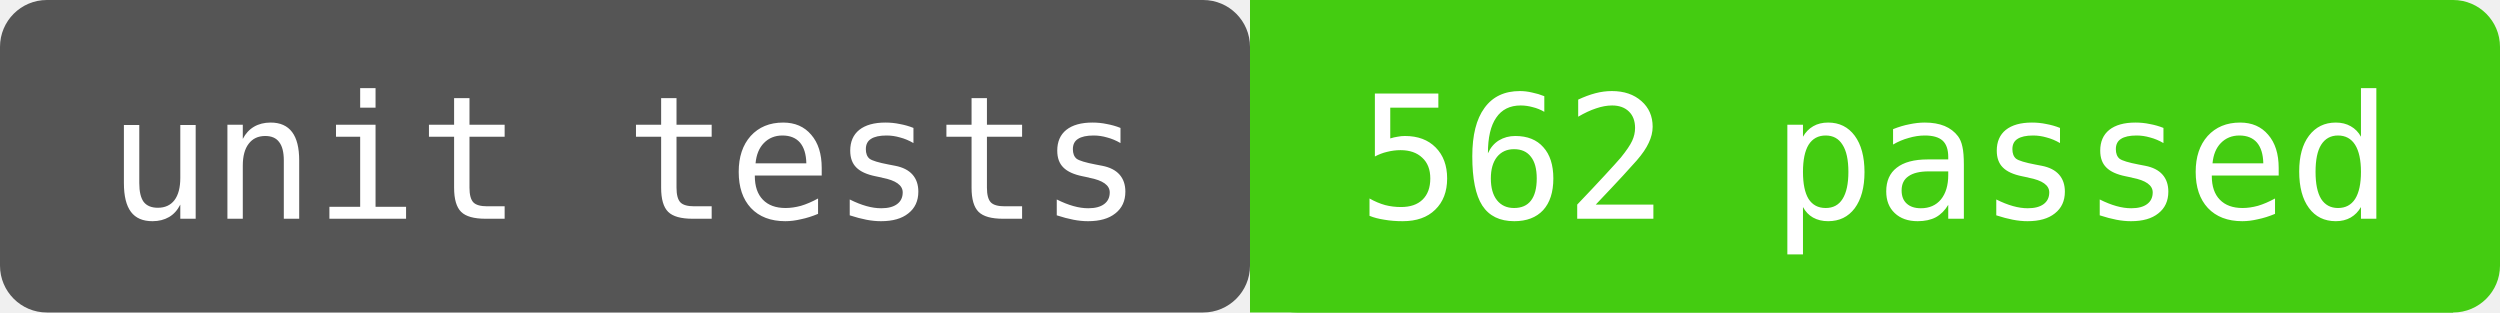
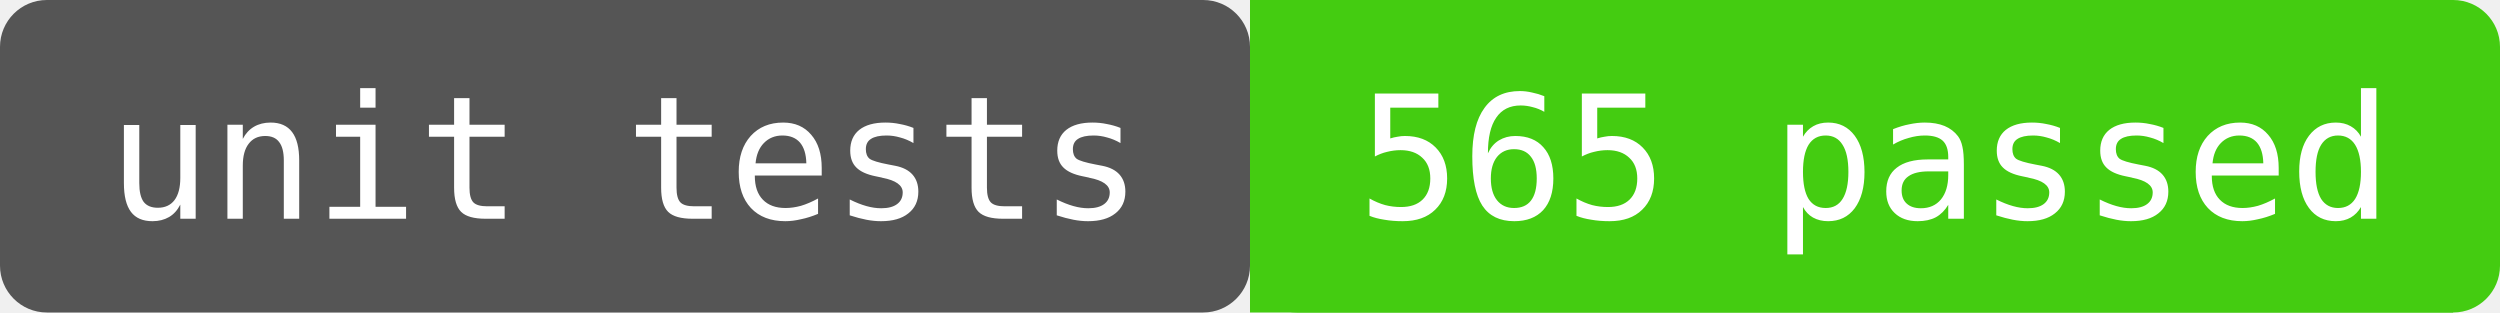
- <svg xmlns="http://www.w3.org/2000/svg" width="160" height="20" viewBox="0 0 160 20" role="img" aria-label="unit tests: 562 passed">
+ <svg xmlns="http://www.w3.org/2000/svg" width="160" height="20" viewBox="0 0 160 20" role="img" aria-label="unit tests: 565 passed">
  <rect width="80" height="20" rx="3" fill="#555" />
  <rect x="80" width="80" height="20" rx="3" fill="#4c1" />
  <rect x="80" width="77" height="20" fill="#4c1" />
  <text x="40" y="14" font-family="monospace" font-size="11" fill="#fff" text-anchor="middle">unit tests</text>
-   <text x="120" y="14" font-family="monospace" font-size="11" fill="#fff" text-anchor="middle">562 passed</text>
+   <text x="120" y="14" font-family="monospace" font-size="11" fill="#fff" text-anchor="middle">565 passed</text>
</svg>
